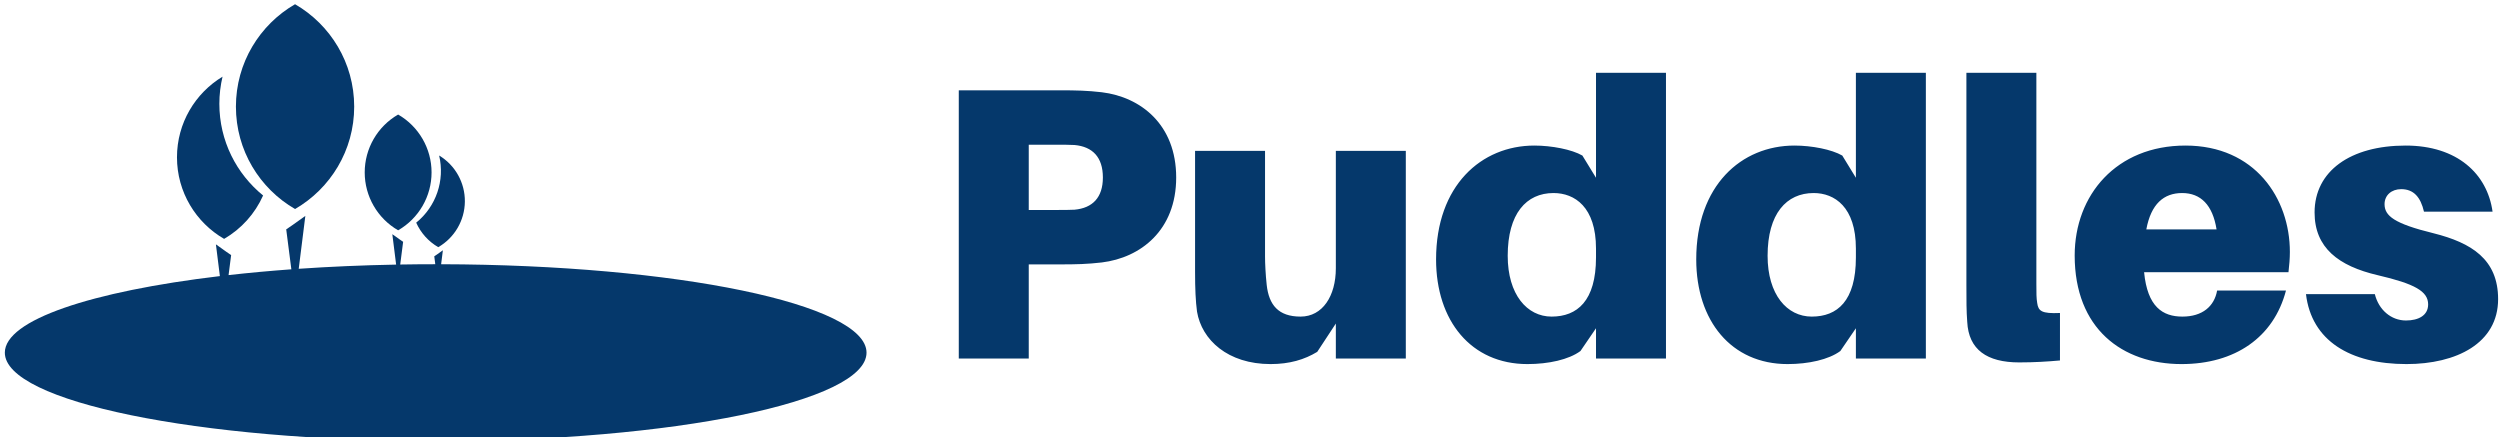
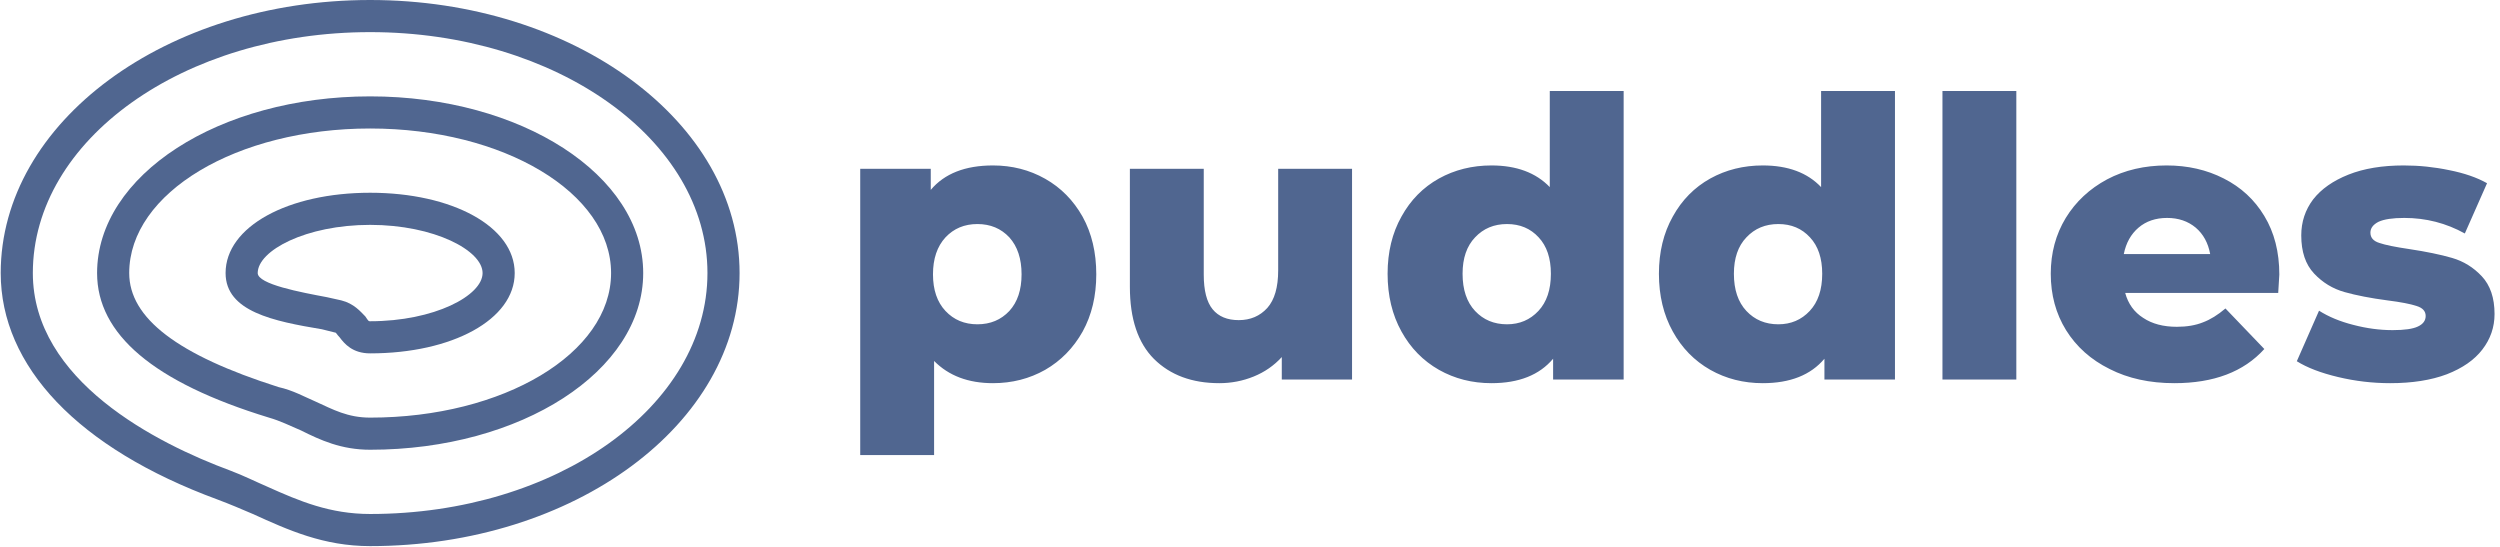
- <svg xmlns="http://www.w3.org/2000/svg" data-v-423bf9ae="" viewBox="0 0 515 90" class="iconLeft">
-   <g data-v-423bf9ae="" id="5282b622-fad5-444a-acfe-eece4ab5cb87" fill="#05386b" transform="matrix(5.719733,0,0,5.719733,191.1027,-3.817922)">
-     <path d="M6.27 3.99C5.75 3.93 5.36 3.92 4.76 3.92L1.12 3.92L1.12 13.58L3.64 13.58L3.64 10.19L4.76 10.19C5.36 10.19 5.75 10.18 6.27 10.12C7.67 9.95 8.95 8.96 8.95 7.06C8.95 5.15 7.67 4.16 6.27 3.99ZM5.29 8.22C5.11 8.23 4.89 8.23 4.62 8.23L3.64 8.23L3.64 5.88L4.62 5.88C4.89 5.88 5.11 5.88 5.29 5.89C5.94 5.95 6.31 6.33 6.31 7.06C6.31 7.78 5.94 8.16 5.29 8.22ZM17.22 6.10L14.70 6.10L14.70 10.33C14.70 11.33 14.22 12.07 13.43 12.07C12.63 12.07 12.29 11.65 12.21 10.93C12.17 10.56 12.15 10.15 12.15 9.91L12.15 6.10L9.63 6.10L9.63 10.47C9.63 11.07 9.65 11.51 9.70 11.89C9.87 12.91 10.81 13.78 12.35 13.78C13.03 13.78 13.57 13.62 14.03 13.34L14.70 12.32L14.70 13.58L17.22 13.58ZM26.59 3.29L24.07 3.29L24.07 7.07L23.58 6.27C23.20 6.05 22.47 5.91 21.85 5.91C19.94 5.91 18.31 7.35 18.31 10.01C18.31 12.22 19.57 13.78 21.60 13.78C22.36 13.78 23.09 13.62 23.51 13.31L24.07 12.49L24.07 13.58L26.59 13.58ZM22.47 12.07C21.59 12.07 20.89 11.28 20.89 9.88C20.89 8.36 21.56 7.62 22.54 7.62C23.30 7.62 24.07 8.12 24.07 9.62L24.07 9.94C24.07 11.51 23.39 12.07 22.47 12.07ZM35.95 3.29L33.43 3.29L33.43 7.07L32.94 6.27C32.56 6.05 31.84 5.91 31.22 5.91C29.30 5.91 27.68 7.35 27.68 10.01C27.68 12.22 28.94 13.78 30.97 13.78C31.72 13.78 32.45 13.62 32.87 13.31L33.43 12.49L33.43 13.58L35.95 13.58ZM31.84 12.07C30.95 12.07 30.25 11.28 30.25 9.88C30.25 8.36 30.93 7.62 31.91 7.62C32.66 7.62 33.43 8.12 33.43 9.62L33.43 9.94C33.43 11.51 32.76 12.07 31.84 12.07ZM39.93 3.29L37.41 3.29L37.41 10.93C37.41 11.49 37.41 11.87 37.44 12.26C37.49 13.26 38.15 13.72 39.31 13.72C39.87 13.72 40.32 13.69 40.78 13.65L40.78 11.94C40.12 11.97 40.00 11.87 39.96 11.58C39.93 11.40 39.93 11.24 39.93 10.89ZM49.06 9.74C49.06 7.81 47.80 5.91 45.30 5.91C42.81 5.91 41.31 7.69 41.31 9.87C41.31 12.50 43.02 13.78 45.16 13.78C47.08 13.78 48.48 12.82 48.92 11.13L46.44 11.13C46.34 11.70 45.91 12.07 45.19 12.07C44.48 12.07 43.93 11.72 43.81 10.47L49.01 10.47C49.04 10.22 49.06 9.97 49.06 9.74ZM45.18 7.62C45.85 7.62 46.28 8.05 46.42 8.93L43.89 8.93C44.06 8.01 44.52 7.62 45.18 7.62ZM53.23 5.91C51.24 5.91 49.95 6.83 49.95 8.32C49.95 9.59 50.81 10.25 52.23 10.58C53.56 10.89 54.04 11.16 54.04 11.63C54.04 12.03 53.69 12.21 53.24 12.21C52.71 12.21 52.26 11.83 52.12 11.26L49.64 11.26C49.84 12.94 51.23 13.78 53.26 13.78C55.06 13.78 56.56 13.03 56.56 11.44C56.56 10.00 55.59 9.41 54.24 9.07C52.81 8.72 52.47 8.44 52.47 8.02C52.47 7.70 52.72 7.48 53.07 7.48C53.52 7.48 53.77 7.77 53.89 8.29L56.36 8.29C56.17 6.93 55.09 5.91 53.23 5.91Z" />
+ <svg xmlns="http://www.w3.org/2000/svg" data-v-423bf9ae="" viewBox="0 0 412 90" class="iconLeft">
+   <g data-v-423bf9ae="" id="7beffdc6-ac49-4c09-8560-5a326d2ff146" fill="#506690" transform="matrix(4.576659,0,0,4.576659,137.8745,0.537758)">
+     <path d="M5.63 5.84L5.63 5.84Q6.66 5.84 7.51 6.32L7.51 6.32L7.51 6.32Q8.36 6.80 8.86 7.69L8.86 7.69L8.86 7.69Q9.35 8.58 9.35 9.76L9.35 9.76L9.35 9.76Q9.35 10.93 8.86 11.82L8.86 11.82L8.86 11.82Q8.36 12.71 7.51 13.20L7.51 13.20L7.51 13.20Q6.66 13.68 5.63 13.68L5.63 13.68L5.63 13.68Q4.30 13.68 3.51 12.88L3.51 12.88L3.51 16.27L0.85 16.27L0.85 5.96L3.39 5.96L3.39 6.72L3.39 6.72Q4.13 5.84 5.63 5.84L5.63 5.84ZM5.07 11.56L5.07 11.56Q5.77 11.56 6.22 11.08L6.22 11.08L6.22 11.08Q6.66 10.60 6.66 9.76L6.66 9.76L6.66 9.76Q6.66 8.92 6.22 8.43L6.22 8.43L6.22 8.43Q5.77 7.95 5.07 7.95L5.07 7.95L5.07 7.95Q4.37 7.95 3.92 8.43L3.92 8.43L3.92 8.43Q3.47 8.92 3.47 9.76L3.47 9.76L3.47 9.76Q3.47 10.60 3.92 11.08L3.92 11.08L3.92 11.08Q4.37 11.56 5.07 11.56L5.07 11.56ZM15.90 5.96L18.56 5.96L18.56 13.55L16.03 13.55L16.03 12.74L16.03 12.74Q15.61 13.20 15.02 13.44L15.02 13.44L15.02 13.44Q14.43 13.68 13.78 13.68L13.78 13.68L13.78 13.68Q12.31 13.68 11.43 12.81L11.43 12.81L11.43 12.81Q10.56 11.94 10.56 10.21L10.56 10.21L10.56 5.96L13.22 5.96L13.22 9.77L13.22 9.77Q13.22 10.63 13.54 11.02L13.54 11.02L13.54 11.02Q13.86 11.41 14.48 11.41L14.48 11.41L14.48 11.41Q15.11 11.41 15.51 10.97L15.51 10.97L15.51 10.97Q15.90 10.53 15.90 9.62L15.90 9.62L15.90 5.96ZM25.68 3.16L28.34 3.16L28.34 13.55L25.80 13.55L25.80 12.80L25.80 12.80Q25.06 13.68 23.58 13.68L23.58 13.68L23.58 13.68Q22.54 13.68 21.69 13.20L21.69 13.20L21.69 13.20Q20.83 12.71 20.34 11.82L20.34 11.82L20.34 11.82Q19.84 10.92 19.84 9.74L19.84 9.74L19.84 9.74Q19.84 8.57 20.34 7.68L20.34 7.68L20.34 7.68Q20.83 6.79 21.69 6.31L21.69 6.31L21.69 6.31Q22.54 5.84 23.58 5.84L23.58 5.84L23.58 5.84Q24.93 5.84 25.68 6.62L25.68 6.62L25.68 3.16ZM24.14 11.56L24.14 11.56Q24.82 11.56 25.27 11.08L25.27 11.08L25.27 11.08Q25.72 10.60 25.72 9.74L25.72 9.74L25.72 9.74Q25.72 8.90 25.28 8.43L25.28 8.43L25.28 8.43Q24.84 7.95 24.14 7.95L24.14 7.95L24.14 7.95Q23.44 7.95 22.99 8.43L22.99 8.43L22.99 8.43Q22.54 8.90 22.54 9.74L22.54 9.74L22.54 9.74Q22.54 10.60 22.99 11.08L22.99 11.08L22.99 11.08Q23.44 11.56 24.14 11.56L24.14 11.56ZM35.45 3.16L38.11 3.16L38.11 13.55L35.57 13.55L35.57 12.80L35.57 12.80Q34.83 13.68 33.35 13.68L33.35 13.68L33.35 13.68Q32.31 13.68 31.46 13.20L31.46 13.20L31.46 13.20Q30.60 12.71 30.11 11.82L30.11 11.82L30.11 11.82Q29.61 10.92 29.61 9.74L29.61 9.74L29.61 9.74Q29.61 8.57 30.11 7.68L30.11 7.68L30.11 7.68Q30.60 6.79 31.46 6.31L31.46 6.31L31.46 6.31Q32.31 5.84 33.35 5.84L33.35 5.84L33.35 5.84Q34.71 5.84 35.45 6.62L35.45 6.62L35.45 3.16ZM33.91 11.56L33.91 11.56Q34.59 11.56 35.04 11.08L35.04 11.08L35.04 11.08Q35.49 10.60 35.49 9.74L35.49 9.74L35.49 9.74Q35.49 8.90 35.05 8.43L35.05 8.43L35.05 8.43Q34.61 7.95 33.91 7.95L33.91 7.95L33.91 7.95Q33.21 7.95 32.76 8.43L32.76 8.43L32.76 8.43Q32.31 8.90 32.31 9.74L32.31 9.74L32.31 9.74Q32.31 10.60 32.76 11.08L32.76 11.08L32.76 11.08Q33.21 11.56 33.91 11.56L33.91 11.56ZM39.82 13.55L39.82 3.16L42.48 3.16L42.48 13.55L39.82 13.55ZM51.95 9.77L51.95 9.77Q51.95 9.80 51.91 10.43L51.91 10.43L46.40 10.43L46.40 10.43Q46.56 11.02 47.05 11.33L47.05 11.33L47.05 11.33Q47.53 11.65 48.26 11.65L48.26 11.65L48.26 11.65Q48.80 11.65 49.20 11.49L49.20 11.49L49.20 11.49Q49.60 11.34 50.01 10.99L50.01 10.99L51.41 12.45L51.41 12.45Q50.30 13.68 48.17 13.68L48.17 13.68L48.17 13.68Q46.84 13.68 45.84 13.17L45.84 13.17L45.84 13.17Q44.83 12.67 44.27 11.77L44.27 11.77L44.27 11.77Q43.72 10.88 43.72 9.74L43.72 9.74L43.72 9.74Q43.72 8.62 44.26 7.73L44.26 7.73L44.26 7.73Q44.80 6.85 45.75 6.34L45.75 6.34L45.75 6.34Q46.70 5.84 47.89 5.84L47.89 5.84L47.89 5.84Q49.03 5.84 49.95 6.31L49.95 6.31L49.95 6.31Q50.88 6.78 51.41 7.66L51.41 7.66L51.41 7.66Q51.95 8.55 51.95 9.77L51.95 9.77ZM47.91 7.73L47.91 7.73Q47.29 7.73 46.88 8.08L46.88 8.08L46.88 8.08Q46.47 8.43 46.35 9.03L46.35 9.03L49.46 9.03L49.46 9.03Q49.35 8.43 48.94 8.08L48.94 8.08L48.94 8.08Q48.52 7.73 47.91 7.73L47.91 7.73ZM55.94 13.68L55.94 13.68Q54.99 13.68 54.07 13.46L54.07 13.46L54.07 13.46Q53.14 13.24 52.58 12.89L52.58 12.89L53.38 11.07L53.38 11.07Q53.90 11.40 54.61 11.58L54.61 11.58L54.61 11.58Q55.33 11.77 56.03 11.77L56.03 11.77L56.03 11.77Q56.67 11.77 56.94 11.64L56.94 11.64L56.94 11.64Q57.22 11.51 57.22 11.26L57.22 11.26L57.22 11.26Q57.22 11.00 56.89 10.90L56.89 10.90L56.89 10.90Q56.56 10.79 55.85 10.70L55.85 10.70L55.85 10.70Q54.94 10.58 54.30 10.40L54.30 10.40L54.30 10.40Q53.66 10.22 53.20 9.73L53.20 9.73L53.20 9.73Q52.74 9.24 52.74 8.36L52.74 8.36L52.74 8.36Q52.74 7.63 53.17 7.06L53.17 7.06L53.17 7.06Q53.61 6.50 54.44 6.17L54.44 6.17L54.44 6.17Q55.27 5.84 56.43 5.84L56.43 5.84L56.43 5.84Q57.26 5.84 58.07 6.01L58.07 6.01L58.07 6.01Q58.88 6.17 59.43 6.48L59.43 6.48L58.63 8.29L58.63 8.29Q57.62 7.73 56.45 7.73L56.45 7.73L56.45 7.73Q55.82 7.73 55.52 7.87L55.52 7.87L55.52 7.87Q55.23 8.02 55.23 8.26L55.23 8.26L55.23 8.26Q55.23 8.53 55.55 8.63L55.55 8.63L55.55 8.63Q55.87 8.74 56.62 8.85L56.62 8.85L56.62 8.85Q57.55 8.99 58.17 9.17L58.17 9.17L58.17 9.17Q58.79 9.35 59.24 9.83L59.24 9.83L59.24 9.83Q59.70 10.32 59.70 11.19L59.70 11.19L59.70 11.19Q59.70 11.90 59.26 12.47L59.26 12.47L59.26 12.47Q58.83 13.03 57.98 13.36L57.98 13.36L57.98 13.36Q57.13 13.68 55.94 13.68L55.94 13.68Z" />
  </g>
-   <g data-v-423bf9ae="" id="f0cd73d6-abc7-488d-a2ce-81f0b1e5156c" transform="matrix(1.931165,0,0,1.931165,-8.17743,-45.22597)" stroke="none" fill="#05386b">
-     <path d="M35.708 45.717c3.77-2.182 6.309-6.255 6.309-10.924s-2.539-8.743-6.309-10.924c-3.77 2.181-6.308 6.255-6.308 10.924s2.539 8.742 6.308 10.924z" />
-     <path d="M28.14 48.9a10.094 10.094 0 0 0 4.16-4.628c-2.845-2.312-4.667-5.832-4.667-9.784 0-.996.122-1.962.34-2.892-2.91 1.761-4.86 4.95-4.86 8.6 0 3.72 2.023 6.966 5.027 8.704zM46.704 47.986a7.126 7.126 0 0 0 3.566-6.175 7.126 7.126 0 0 0-3.566-6.174 7.126 7.126 0 0 0-3.565 6.174 7.126 7.126 0 0 0 3.565 6.175z" />
-     <path d="M48.631 47.17a5.706 5.706 0 0 0 2.352 2.615 5.678 5.678 0 0 0 .094-9.78 7.11 7.11 0 0 1-2.445 7.165z" />
-     <path d="M51.29 51.605l.187-1.49c-.46.34-.919.647-.919.647l.108.842c-1.26 0-2.506.011-3.74.032l.311-2.424s-.576-.386-1.153-.812l.406 3.244c-3.6.067-7.079.219-10.39.447l.706-5.641c-1.02.753-2.04 1.436-2.04 1.436l.547 4.26c-2.324.17-4.562.377-6.697.618l.274-2.136s-.812-.544-1.624-1.144l.423 3.387C13.975 54.504 4.75 57.55 4.75 61.038c0 5.21 20.577 9.435 45.96 9.435s45.958-4.224 45.958-9.435c0-5.17-20.263-9.369-45.377-9.433z" />
+   <g data-v-423bf9ae="" id="96e38045-8e1e-434d-8d6f-b7b13e958ee0" transform="matrix(2.647059,0,0,2.647059,-2.529412,-18.52941)" stroke="none" fill="#506690">
+     <path d="M24 7C11.3 7 1 14.6 1 24c0 5.8 4.8 10.9 13.5 14.1.8.3 1.5.6 2.2.9 2.2 1 4.4 2 7.3 2 12.7 0 23-7.6 23-17S36.7 7 24 7zm0 32c-2.5 0-4.4-.8-6.4-1.7-.7-.3-1.5-.7-2.3-1C10.7 34.6 3 30.7 3 24c0-8.3 9.4-15 21-15s21 6.7 21 15-9.4 15-21 15z" />
+     <path d="M24 13c-9.4 0-17 4.9-17 11 0 3.8 3.5 6.8 10.7 9 .7.2 1.3.5 2 .8 1.2.6 2.5 1.2 4.3 1.2 9.4 0 17-4.9 17-11s-7.6-11-17-11zm0 20c-1.4 0-2.3-.5-3.4-1-.7-.3-1.4-.7-2.3-.9C12 29.1 9 26.8 9 24c0-5 6.7-9 15-9s15 4 15 9-6.7 9-15 9z" />
+     <path d="M24 19c-5.1 0-9 2.1-9 5 0 2.4 3 3 6 3.5l.8.2c.1 0 .1.1.3.3.3.4.8 1 1.9 1 5.1 0 9-2.1 9-5s-3.9-5-9-5zm0 8c-.1 0-.1 0-.3-.3-.3-.3-.7-.8-1.5-1l-.9-.2c-1.6-.3-4.3-.8-4.3-1.5 0-1.4 3-3 7-3s7 1.6 7 3-3 3-7 3z" />
  </g>
</svg>
